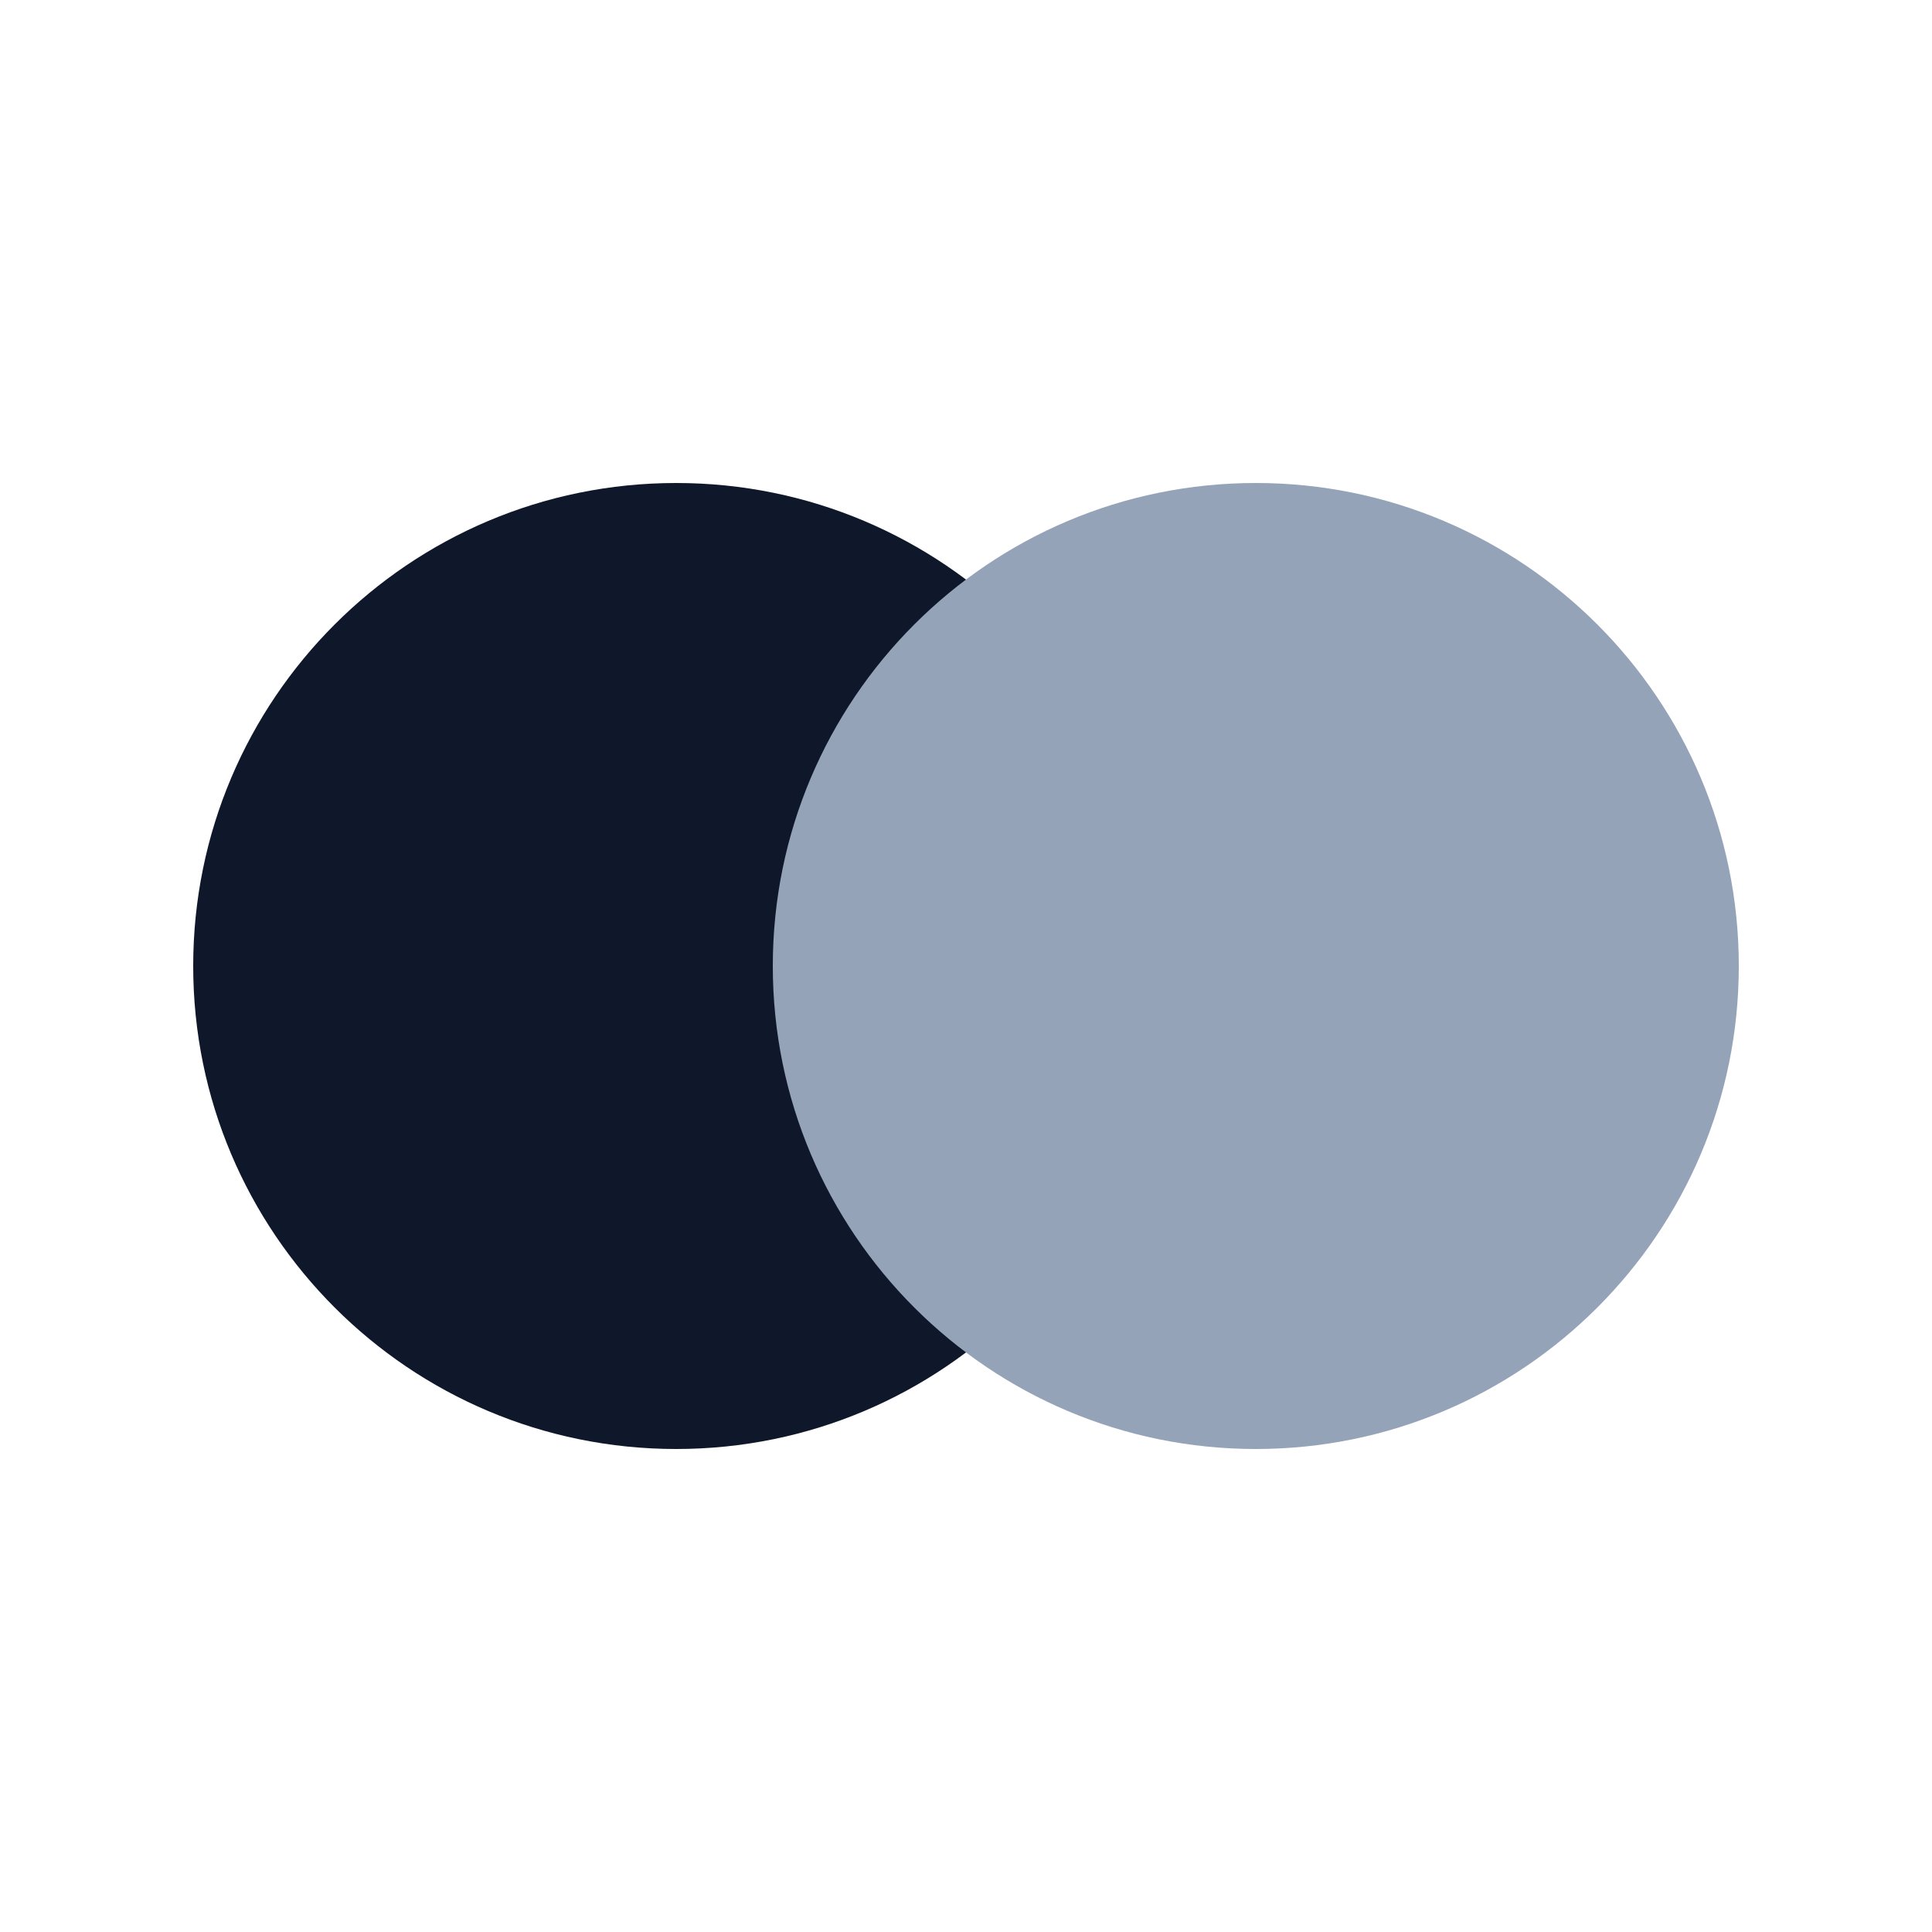
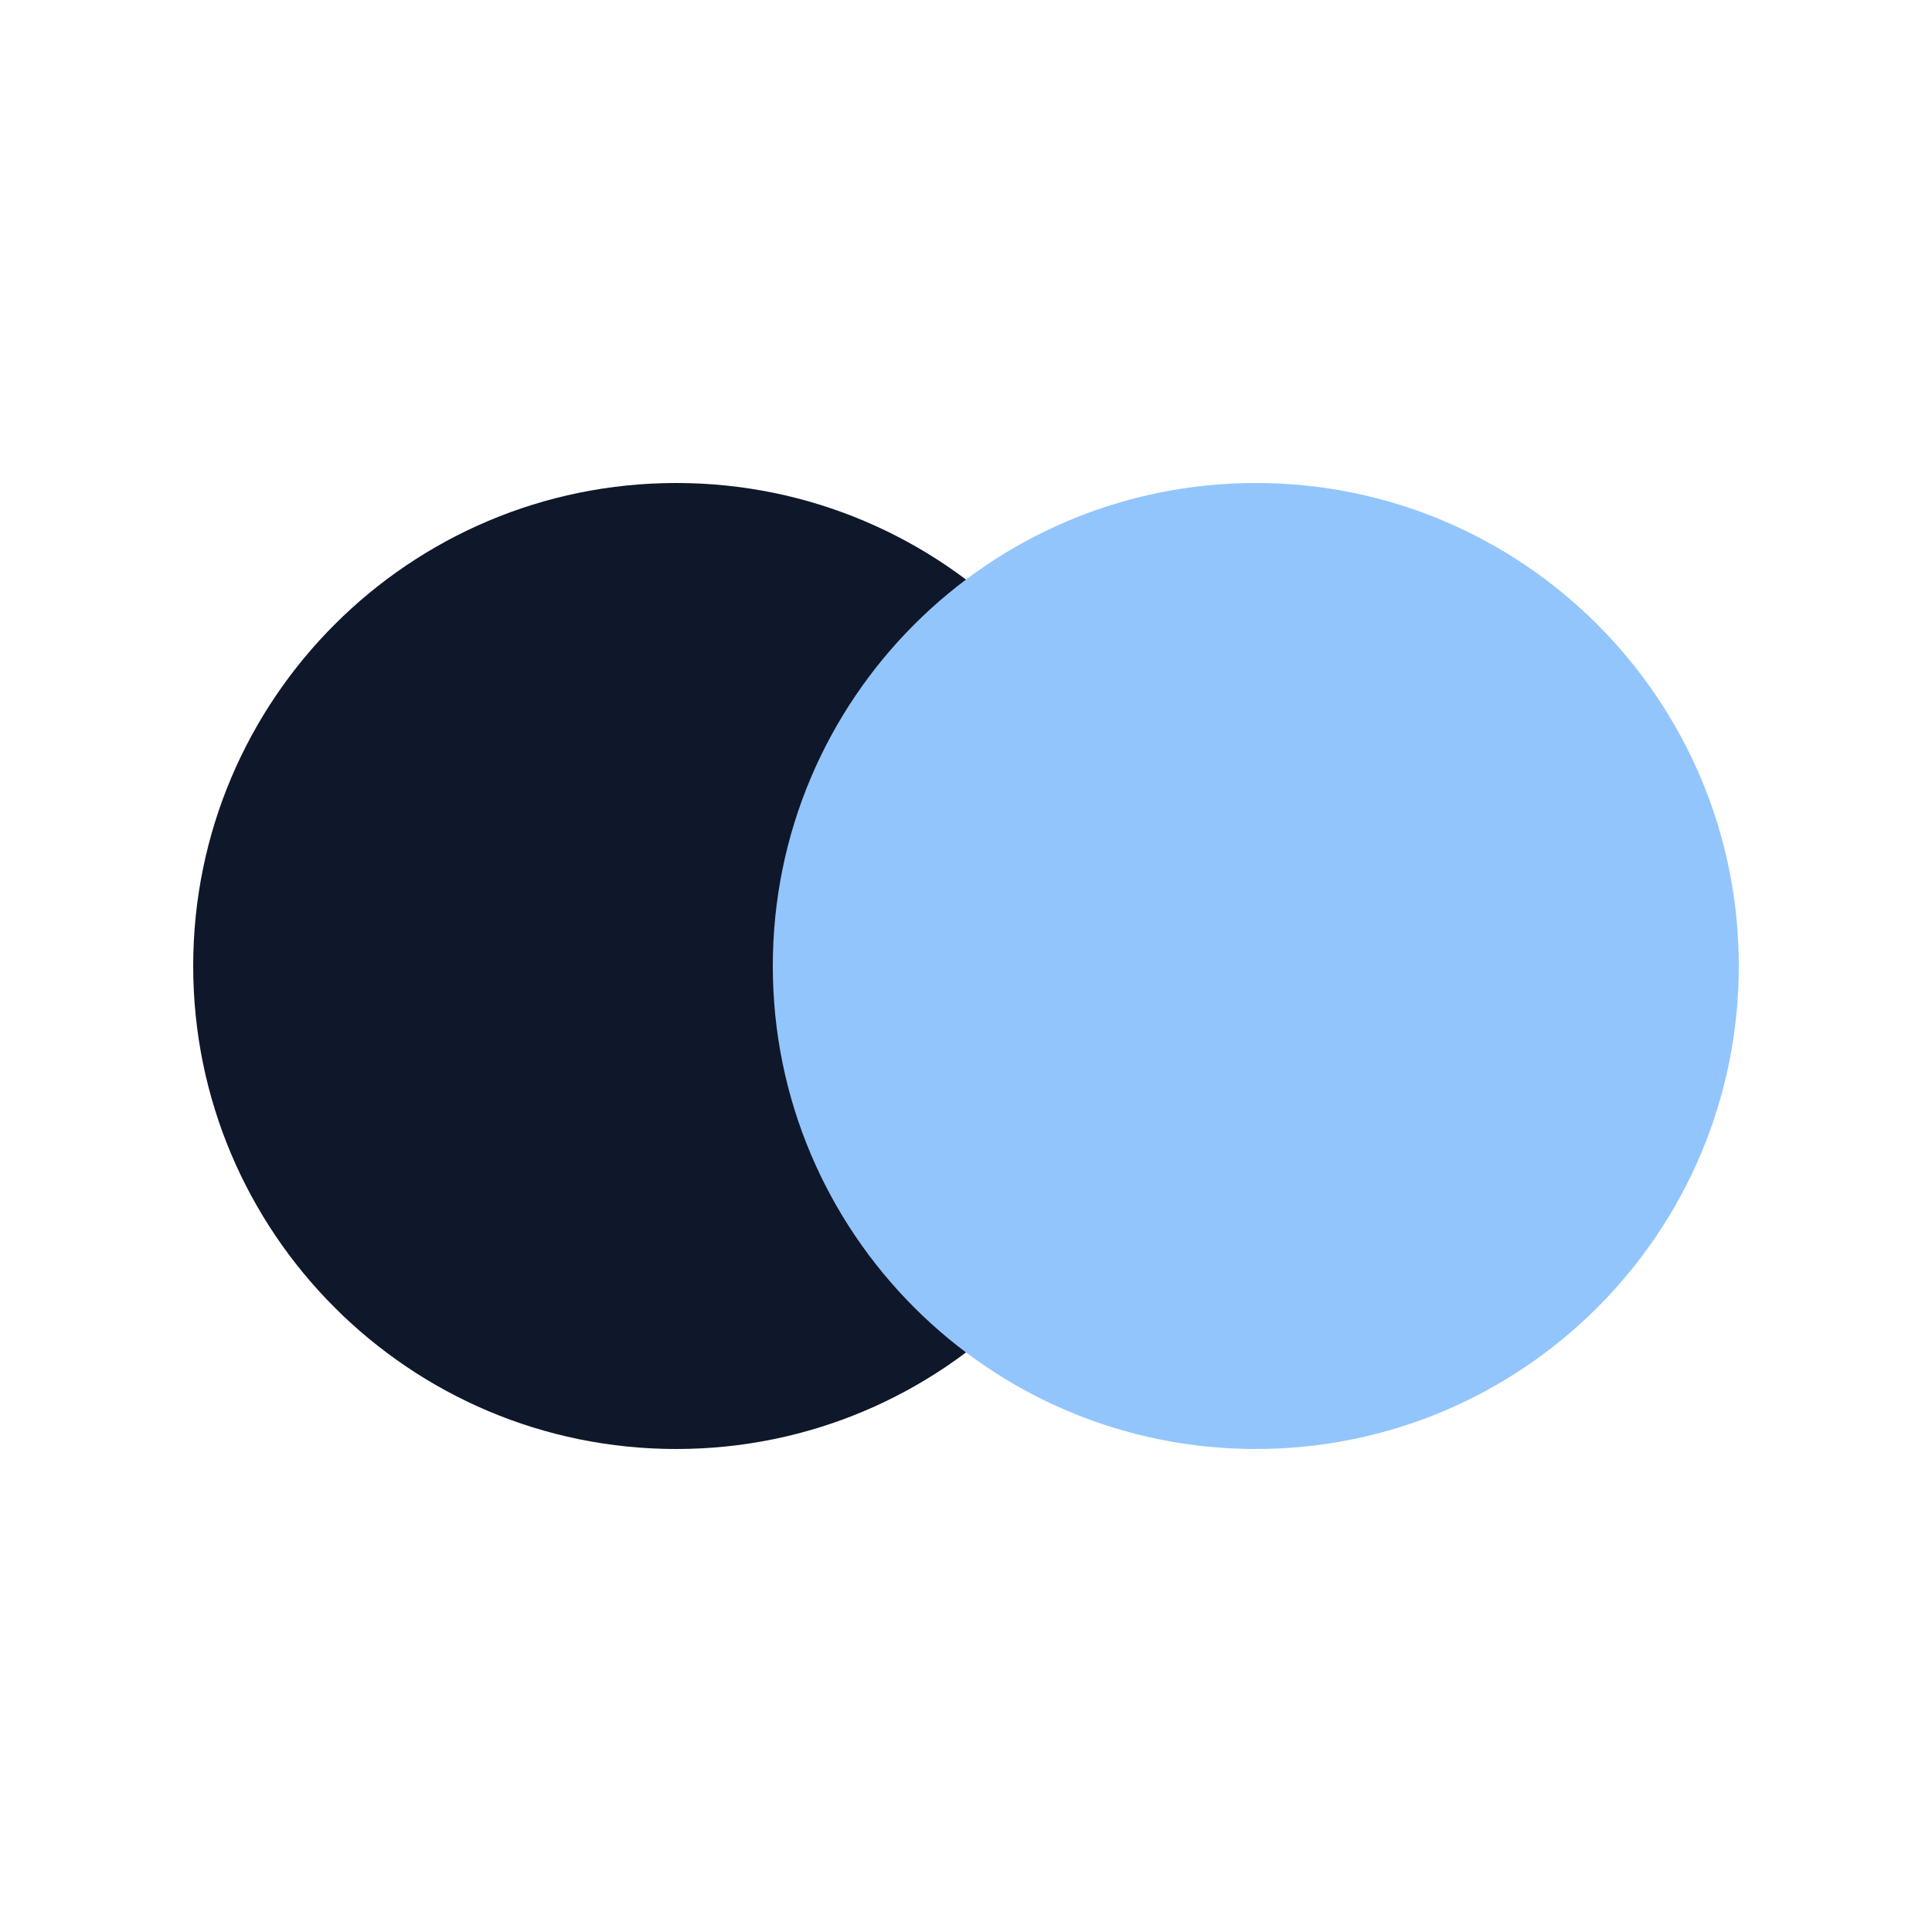
<svg xmlns="http://www.w3.org/2000/svg" viewBox="0 0 40 40">
  <style>
    .disc-back  { fill: #0f172a; }
-     .disc-front { fill: #94a3b8; }
+     .disc-front { fill: #93c5fd; }
    @media (prefers-color-scheme: dark) {
      .disc-back  { fill: #f1f5f9; }
    }
  </style>
  <circle class="disc-back" cx="14" cy="20" r="10" />
  <circle class="disc-front" cx="26" cy="20" r="10" />
</svg>
